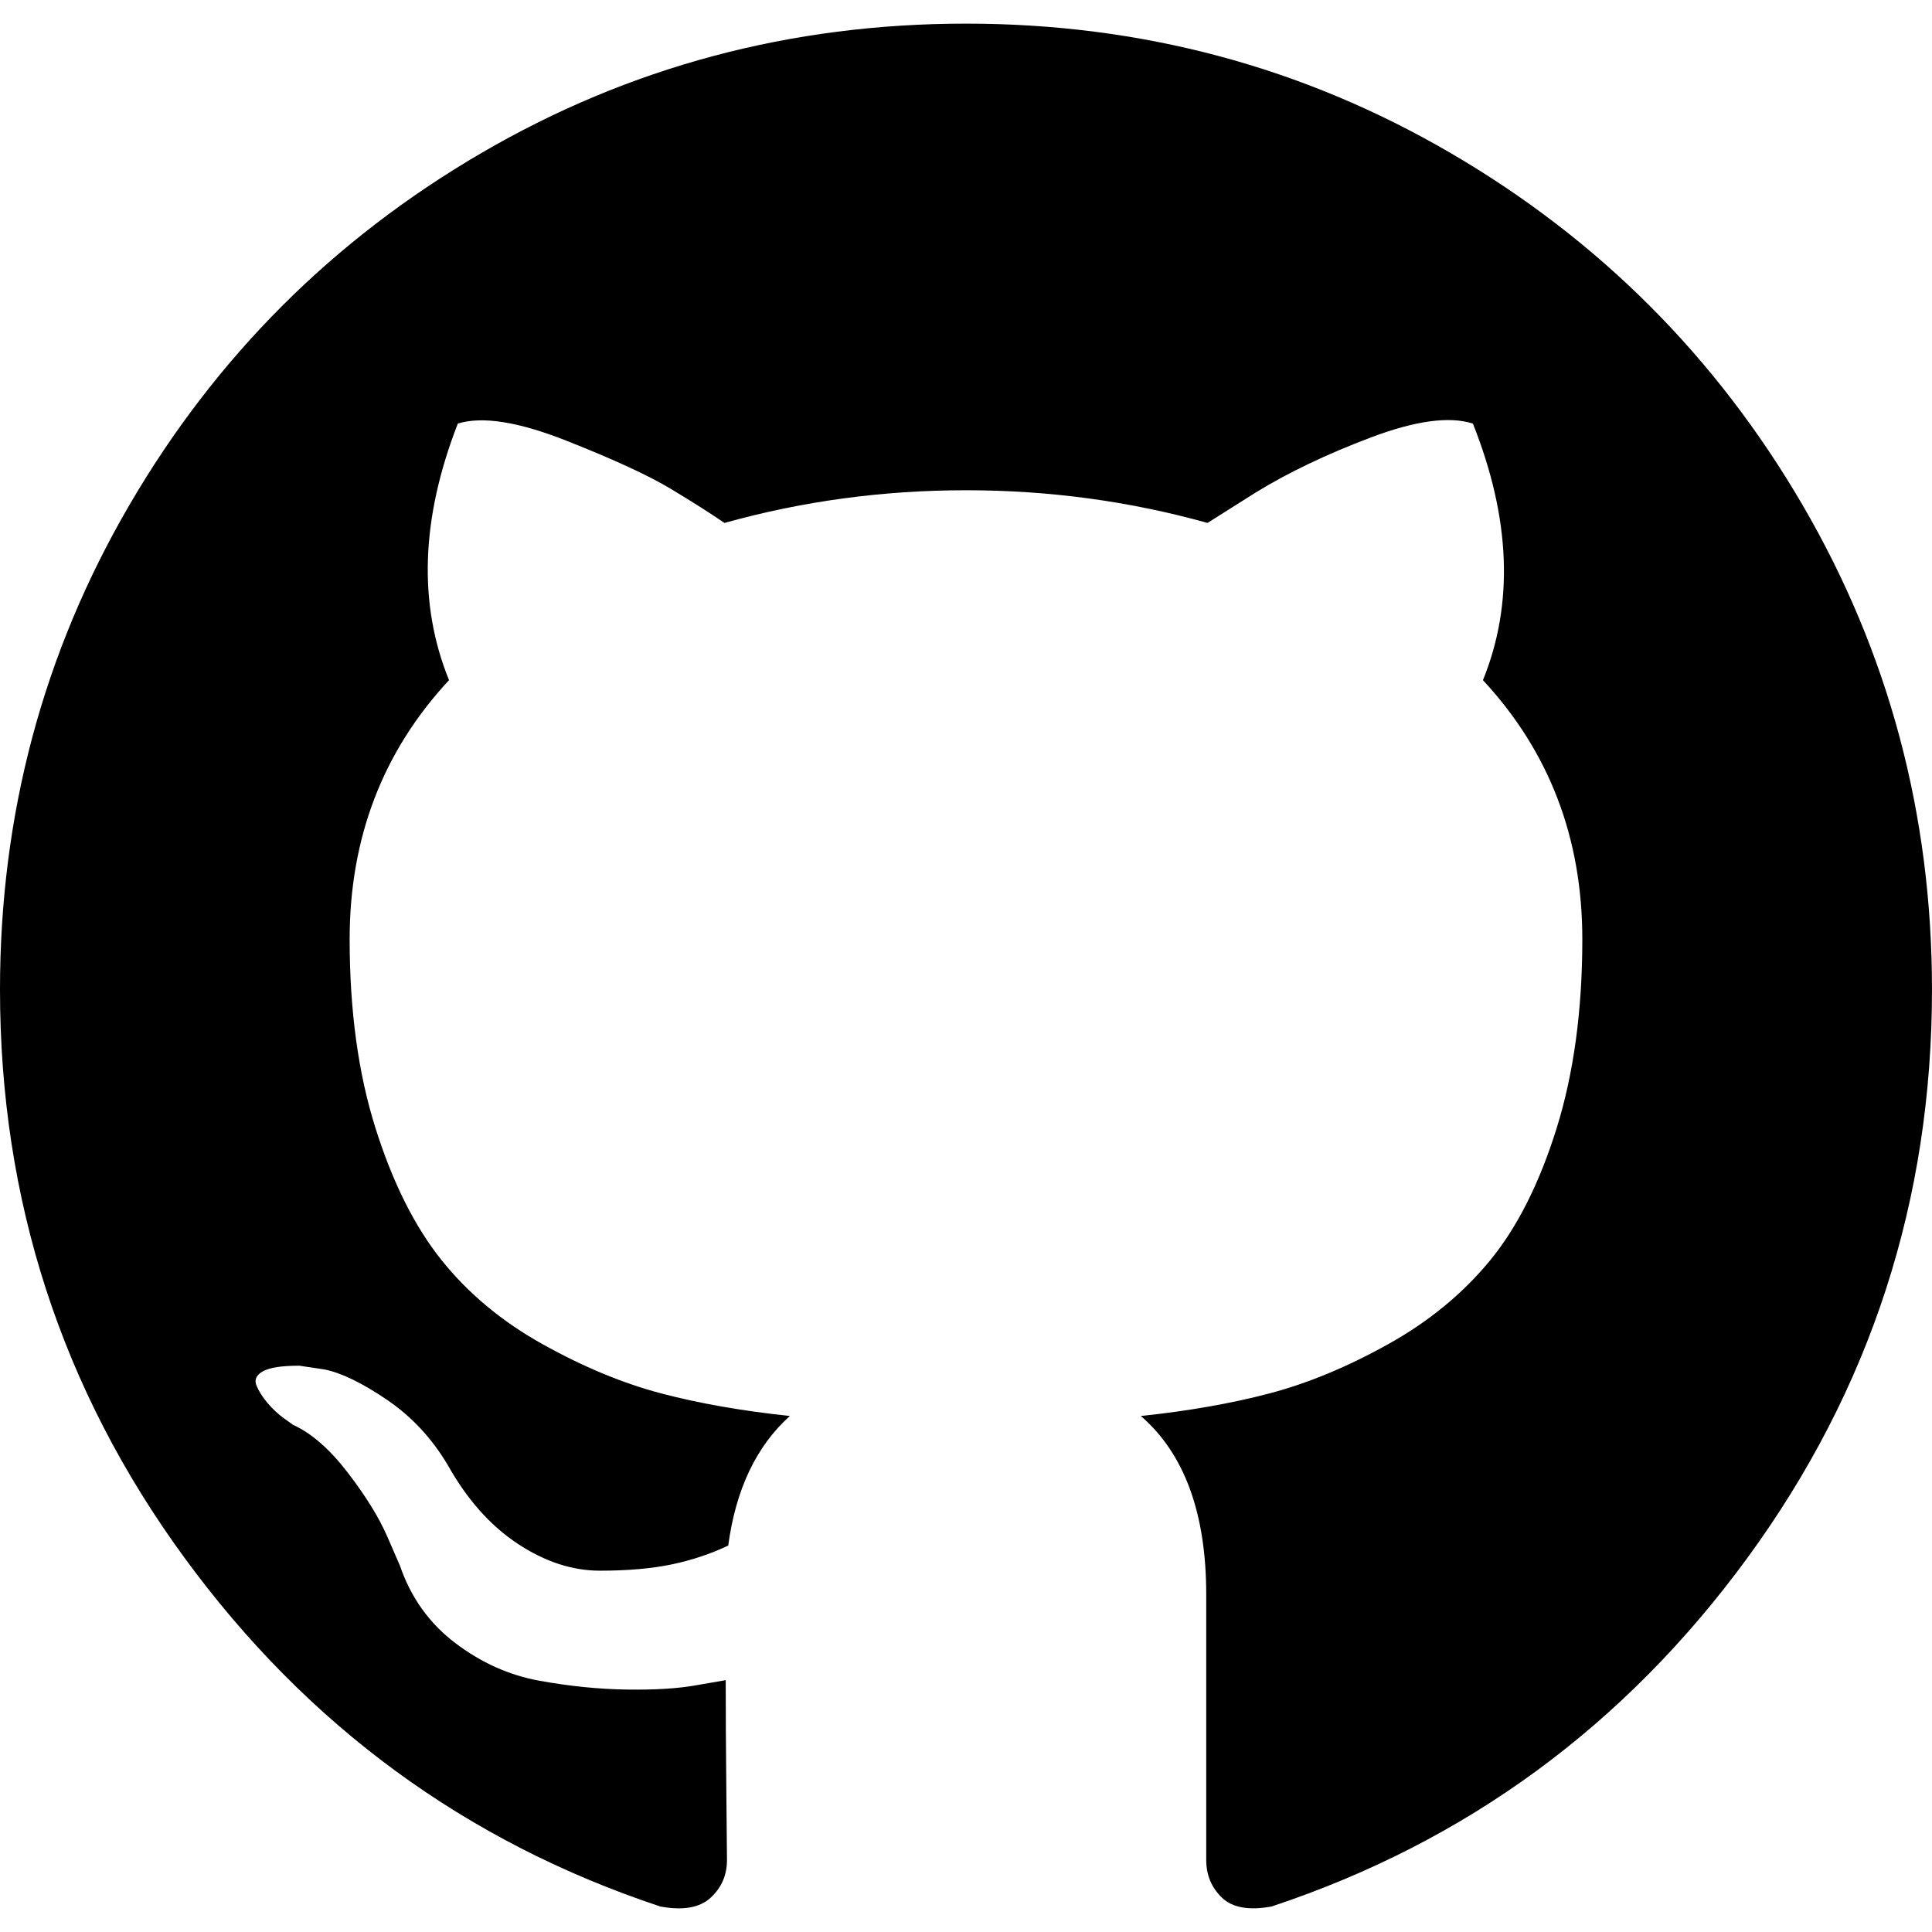
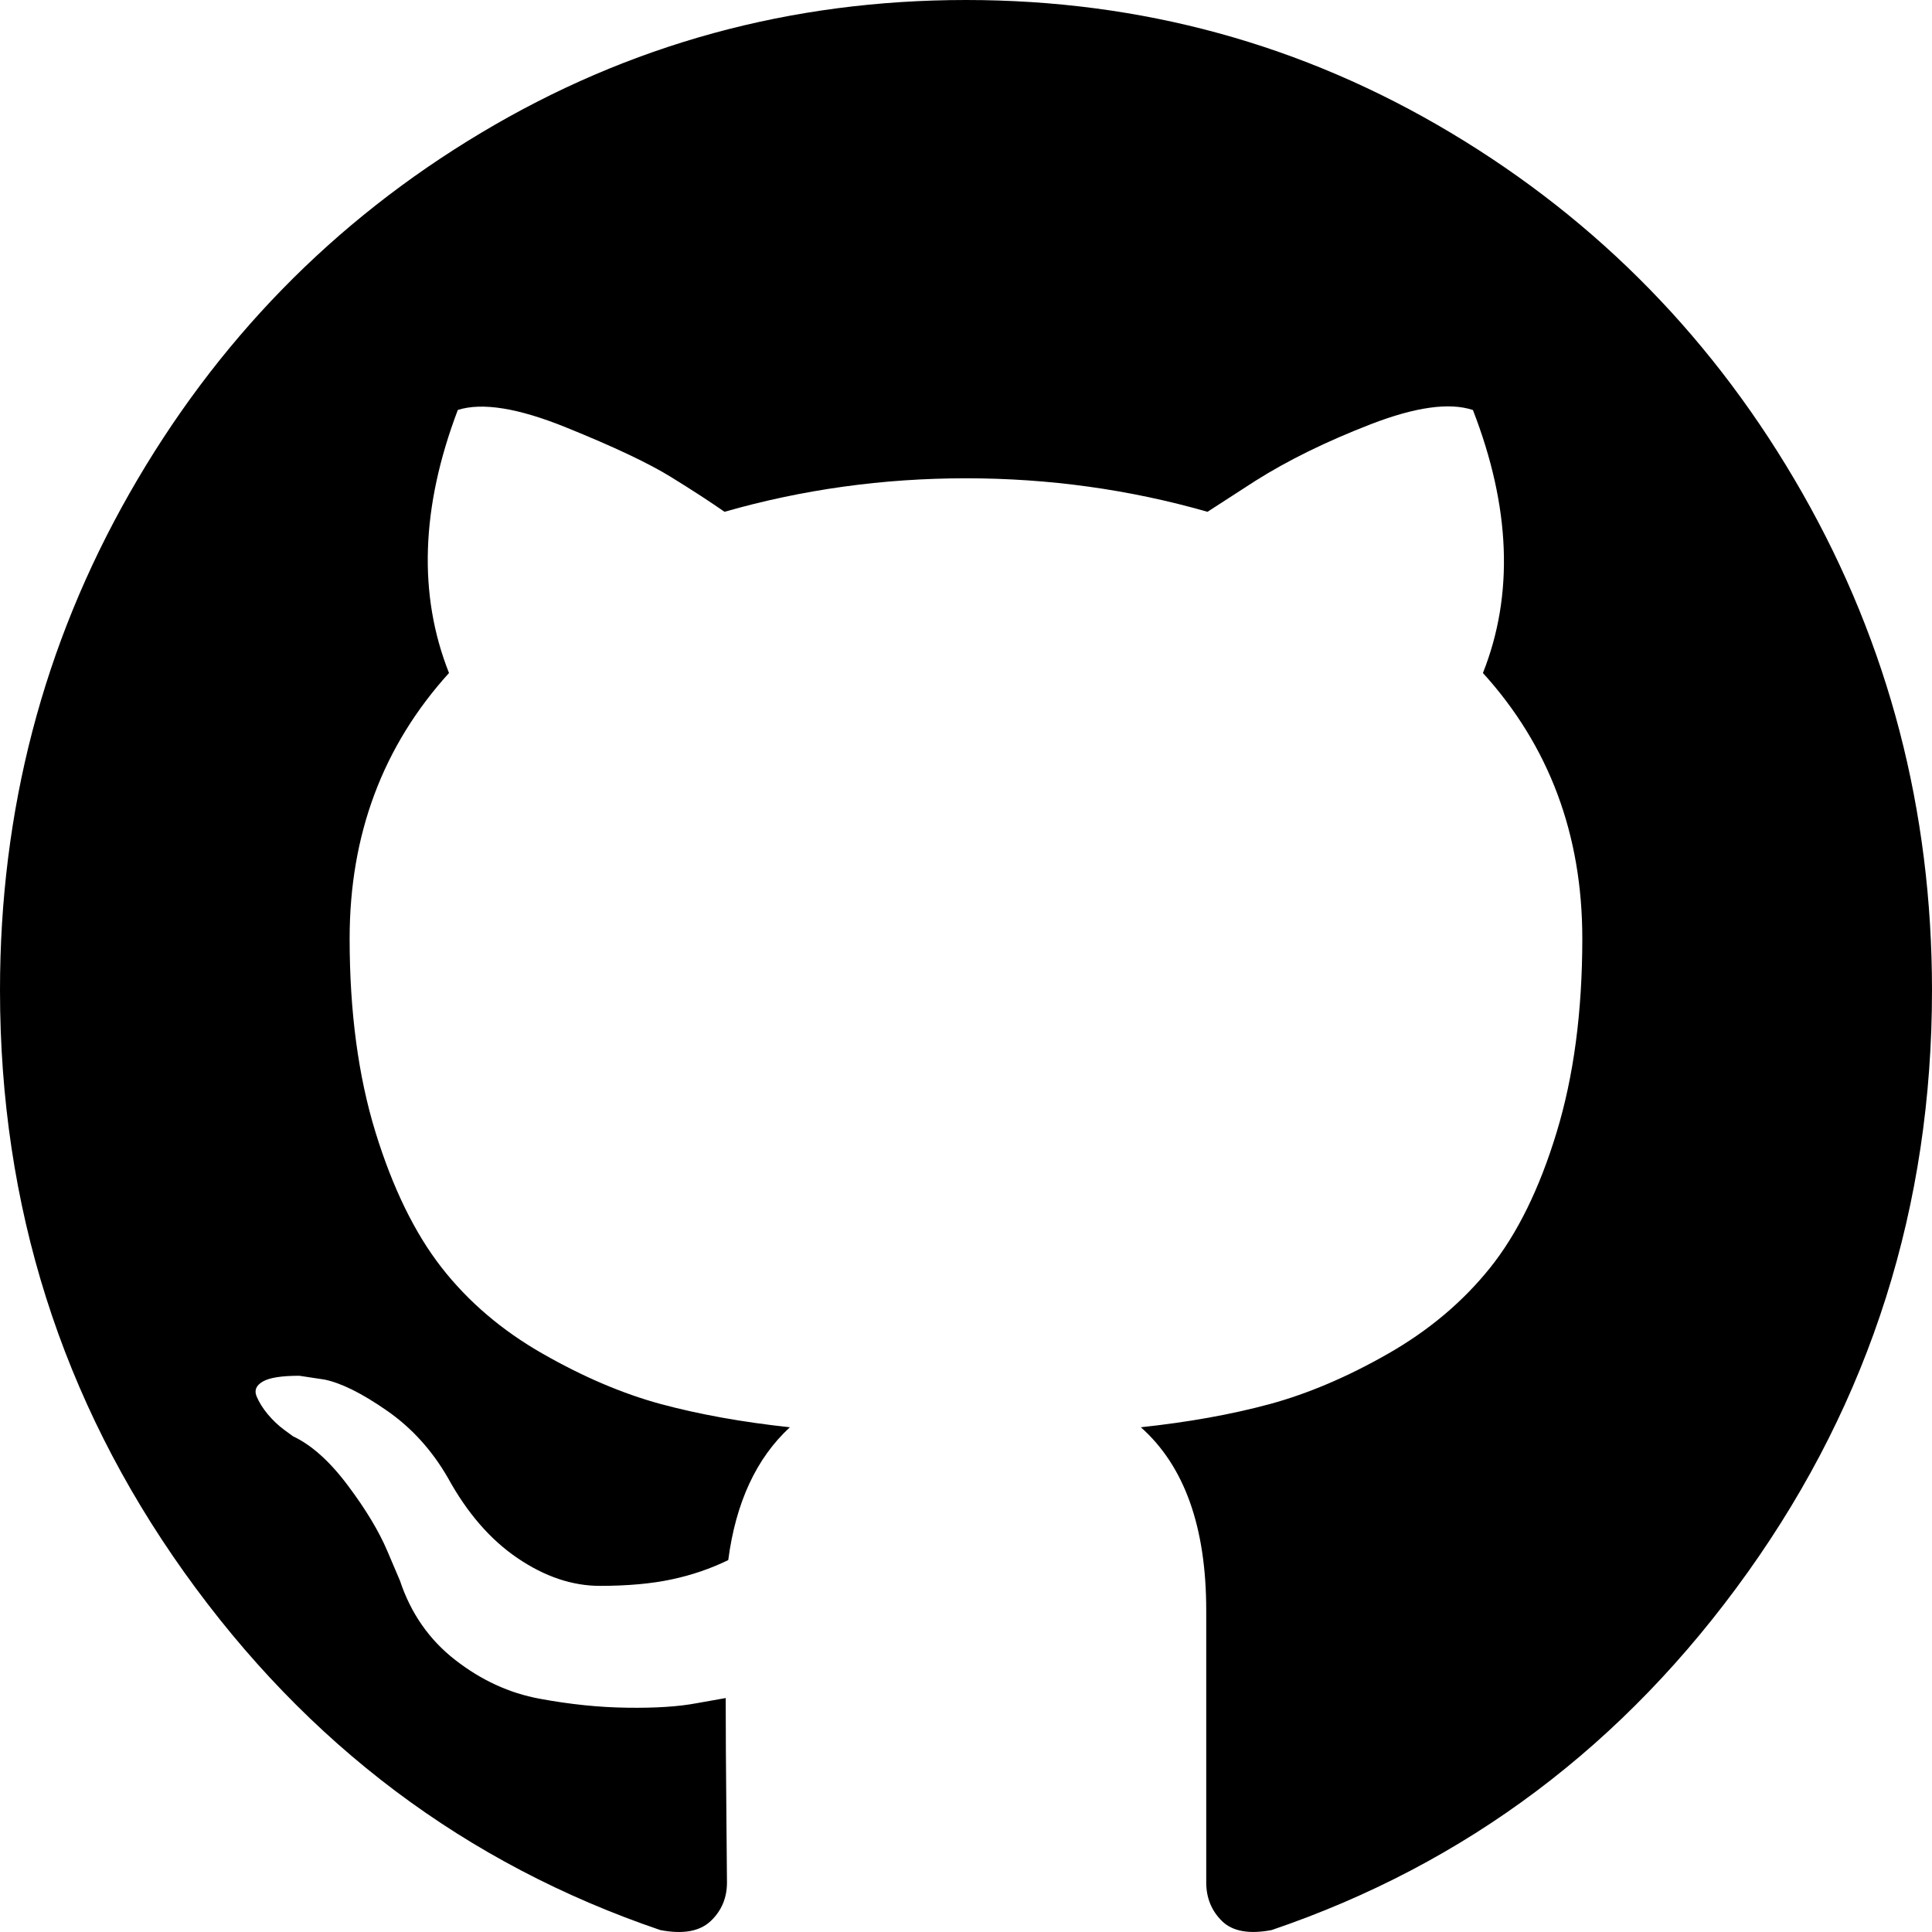
- <svg xmlns="http://www.w3.org/2000/svg" version="1.1" id="Capa_1" x="0px" y="0px" width="438.549px" height="438.549px" viewBox="0 0 438.549 438.549" style="enable-background:new 0 0 438.549 438.549;" xml:space="preserve">
-   <g>
-     <path d="M409.132,114.573c-19.608-33.596-46.205-60.194-79.798-79.8C295.736,15.166,259.057,5.365,219.271,5.365   c-39.781,0-76.472,9.804-110.063,29.408c-33.596,19.605-60.192,46.204-79.8,79.8C9.803,148.168,0,184.854,0,224.63   c0,47.78,13.94,90.745,41.827,128.906c27.884,38.164,63.906,64.572,108.063,79.227c5.14,0.954,8.945,0.283,11.419-1.996   c2.475-2.282,3.711-5.14,3.711-8.562c0-0.571-0.049-5.708-0.144-15.417c-0.098-9.709-0.144-18.179-0.144-25.406l-6.567,1.136   c-4.187,0.767-9.469,1.092-15.846,1c-6.374-0.089-12.991-0.757-19.842-1.999c-6.854-1.231-13.229-4.086-19.13-8.559   c-5.898-4.473-10.085-10.328-12.56-17.556l-2.855-6.57c-1.903-4.374-4.899-9.233-8.992-14.559   c-4.093-5.331-8.232-8.945-12.419-10.848l-1.999-1.431c-1.332-0.951-2.568-2.098-3.711-3.429c-1.142-1.331-1.997-2.663-2.568-3.997   c-0.572-1.335-0.098-2.43,1.427-3.289c1.525-0.859,4.281-1.276,8.28-1.276l5.708,0.853c3.807,0.763,8.516,3.042,14.133,6.851   c5.614,3.806,10.229,8.754,13.846,14.842c4.38,7.806,9.657,13.754,15.846,17.847c6.184,4.093,12.419,6.136,18.699,6.136   c6.28,0,11.704-0.476,16.274-1.423c4.565-0.952,8.848-2.383,12.847-4.285c1.713-12.758,6.377-22.559,13.988-29.41   c-10.848-1.14-20.601-2.857-29.264-5.14c-8.658-2.286-17.605-5.996-26.835-11.14c-9.235-5.137-16.896-11.516-22.985-19.126   c-6.09-7.614-11.088-17.61-14.987-29.979c-3.901-12.374-5.852-26.648-5.852-42.826c0-23.035,7.52-42.637,22.557-58.817   c-7.044-17.318-6.379-36.732,1.997-58.24c5.52-1.715,13.706-0.428,24.554,3.853c10.85,4.283,18.794,7.952,23.84,10.994   c5.046,3.041,9.089,5.618,12.135,7.708c17.705-4.947,35.976-7.421,54.818-7.421s37.117,2.474,54.823,7.421l10.849-6.849   c7.419-4.57,16.18-8.758,26.262-12.565c10.088-3.805,17.802-4.853,23.134-3.138c8.562,21.509,9.325,40.922,2.279,58.24   c15.036,16.18,22.559,35.787,22.559,58.817c0,16.178-1.958,30.497-5.853,42.966c-3.9,12.471-8.941,22.457-15.125,29.979   c-6.191,7.521-13.901,13.85-23.131,18.986c-9.232,5.14-18.182,8.85-26.84,11.136c-8.662,2.286-18.415,4.004-29.263,5.146   c9.894,8.562,14.842,22.077,14.842,40.539v60.237c0,3.422,1.19,6.279,3.572,8.562c2.379,2.279,6.136,2.95,11.276,1.995   c44.163-14.653,80.185-41.062,108.068-79.226c27.88-38.161,41.825-81.126,41.825-128.906   C438.536,184.851,428.728,148.168,409.132,114.573z" />
-   </g>
-   <g>
- </g>
-   <g>
- </g>
-   <g>
- </g>
-   <g>
- </g>
-   <g>
- </g>
-   <g>
- </g>
-   <g>
- </g>
-   <g>
- </g>
-   <g>
- </g>
-   <g>
- </g>
-   <g>
- </g>
-   <g>
- </g>
-   <g>
- </g>
-   <g>
- </g>
-   <g>
- </g>
+ <svg xmlns="http://www.w3.org/2000/svg" width="32" height="32" viewBox="0 0 32 32" fill="none">
+   <path d="M29.854 8.169C28.423 5.656 26.482 3.666 24.031 2.2C21.579 0.733 18.903 0 16 0C13.097 0 10.42 0.733 7.969 2.2C5.517 3.666 3.577 5.656 2.146 8.169C0.715 10.681 0 13.425 0 16.401C0 19.974 1.017 23.188 3.052 26.043C5.087 28.897 7.715 30.872 10.937 31.968C11.312 32.04 11.59 31.99 11.771 31.819C11.951 31.649 12.041 31.435 12.041 31.179C12.041 31.136 12.038 30.752 12.031 30.026C12.024 29.299 12.02 28.666 12.02 28.125L11.541 28.21C11.236 28.268 10.85 28.292 10.385 28.285C9.92 28.279 9.437 28.229 8.937 28.136C8.437 28.044 7.972 27.83 7.541 27.495C7.111 27.161 6.805 26.723 6.625 26.182L6.416 25.691C6.277 25.364 6.059 25 5.76 24.602C5.461 24.203 5.159 23.933 4.854 23.79L4.708 23.683C4.611 23.612 4.521 23.526 4.437 23.427C4.354 23.327 4.292 23.228 4.25 23.128C4.208 23.028 4.243 22.946 4.354 22.882C4.465 22.818 4.666 22.787 4.958 22.787L5.375 22.85C5.652 22.907 5.996 23.078 6.406 23.363C6.816 23.647 7.152 24.017 7.416 24.473C7.736 25.057 8.121 25.502 8.573 25.808C9.024 26.114 9.479 26.267 9.937 26.267C10.395 26.267 10.791 26.231 11.124 26.16C11.458 26.089 11.77 25.982 12.062 25.84C12.187 24.886 12.527 24.152 13.083 23.64C12.291 23.555 11.579 23.426 10.947 23.256C10.316 23.085 9.663 22.807 8.989 22.422C8.315 22.038 7.756 21.561 7.312 20.992C6.868 20.422 6.503 19.674 6.218 18.749C5.934 17.824 5.791 16.756 5.791 15.546C5.791 13.823 6.34 12.357 7.437 11.147C6.923 9.851 6.972 8.399 7.583 6.79C7.986 6.662 8.583 6.758 9.375 7.079C10.166 7.399 10.746 7.673 11.114 7.901C11.482 8.128 11.777 8.321 12 8.477C13.292 8.107 14.625 7.922 16 7.922C17.375 7.922 18.708 8.107 20 8.477L20.792 7.965C21.333 7.623 21.972 7.31 22.708 7.025C23.444 6.741 24.007 6.662 24.396 6.791C25.021 8.399 25.076 9.852 24.562 11.147C25.66 12.357 26.208 13.824 26.208 15.546C26.208 16.756 26.066 17.827 25.781 18.76C25.497 19.693 25.129 20.44 24.678 21.002C24.226 21.565 23.663 22.038 22.99 22.422C22.316 22.807 21.663 23.084 21.031 23.256C20.399 23.427 19.688 23.555 18.896 23.64C19.618 24.281 19.979 25.292 19.979 26.673V31.178C19.979 31.434 20.066 31.648 20.24 31.819C20.413 31.989 20.688 32.039 21.062 31.968C24.285 30.872 26.913 28.896 28.948 26.042C30.983 23.188 32 19.974 32 16.4C31.999 13.425 31.284 10.681 29.854 8.169Z" fill="black" />
</svg>
